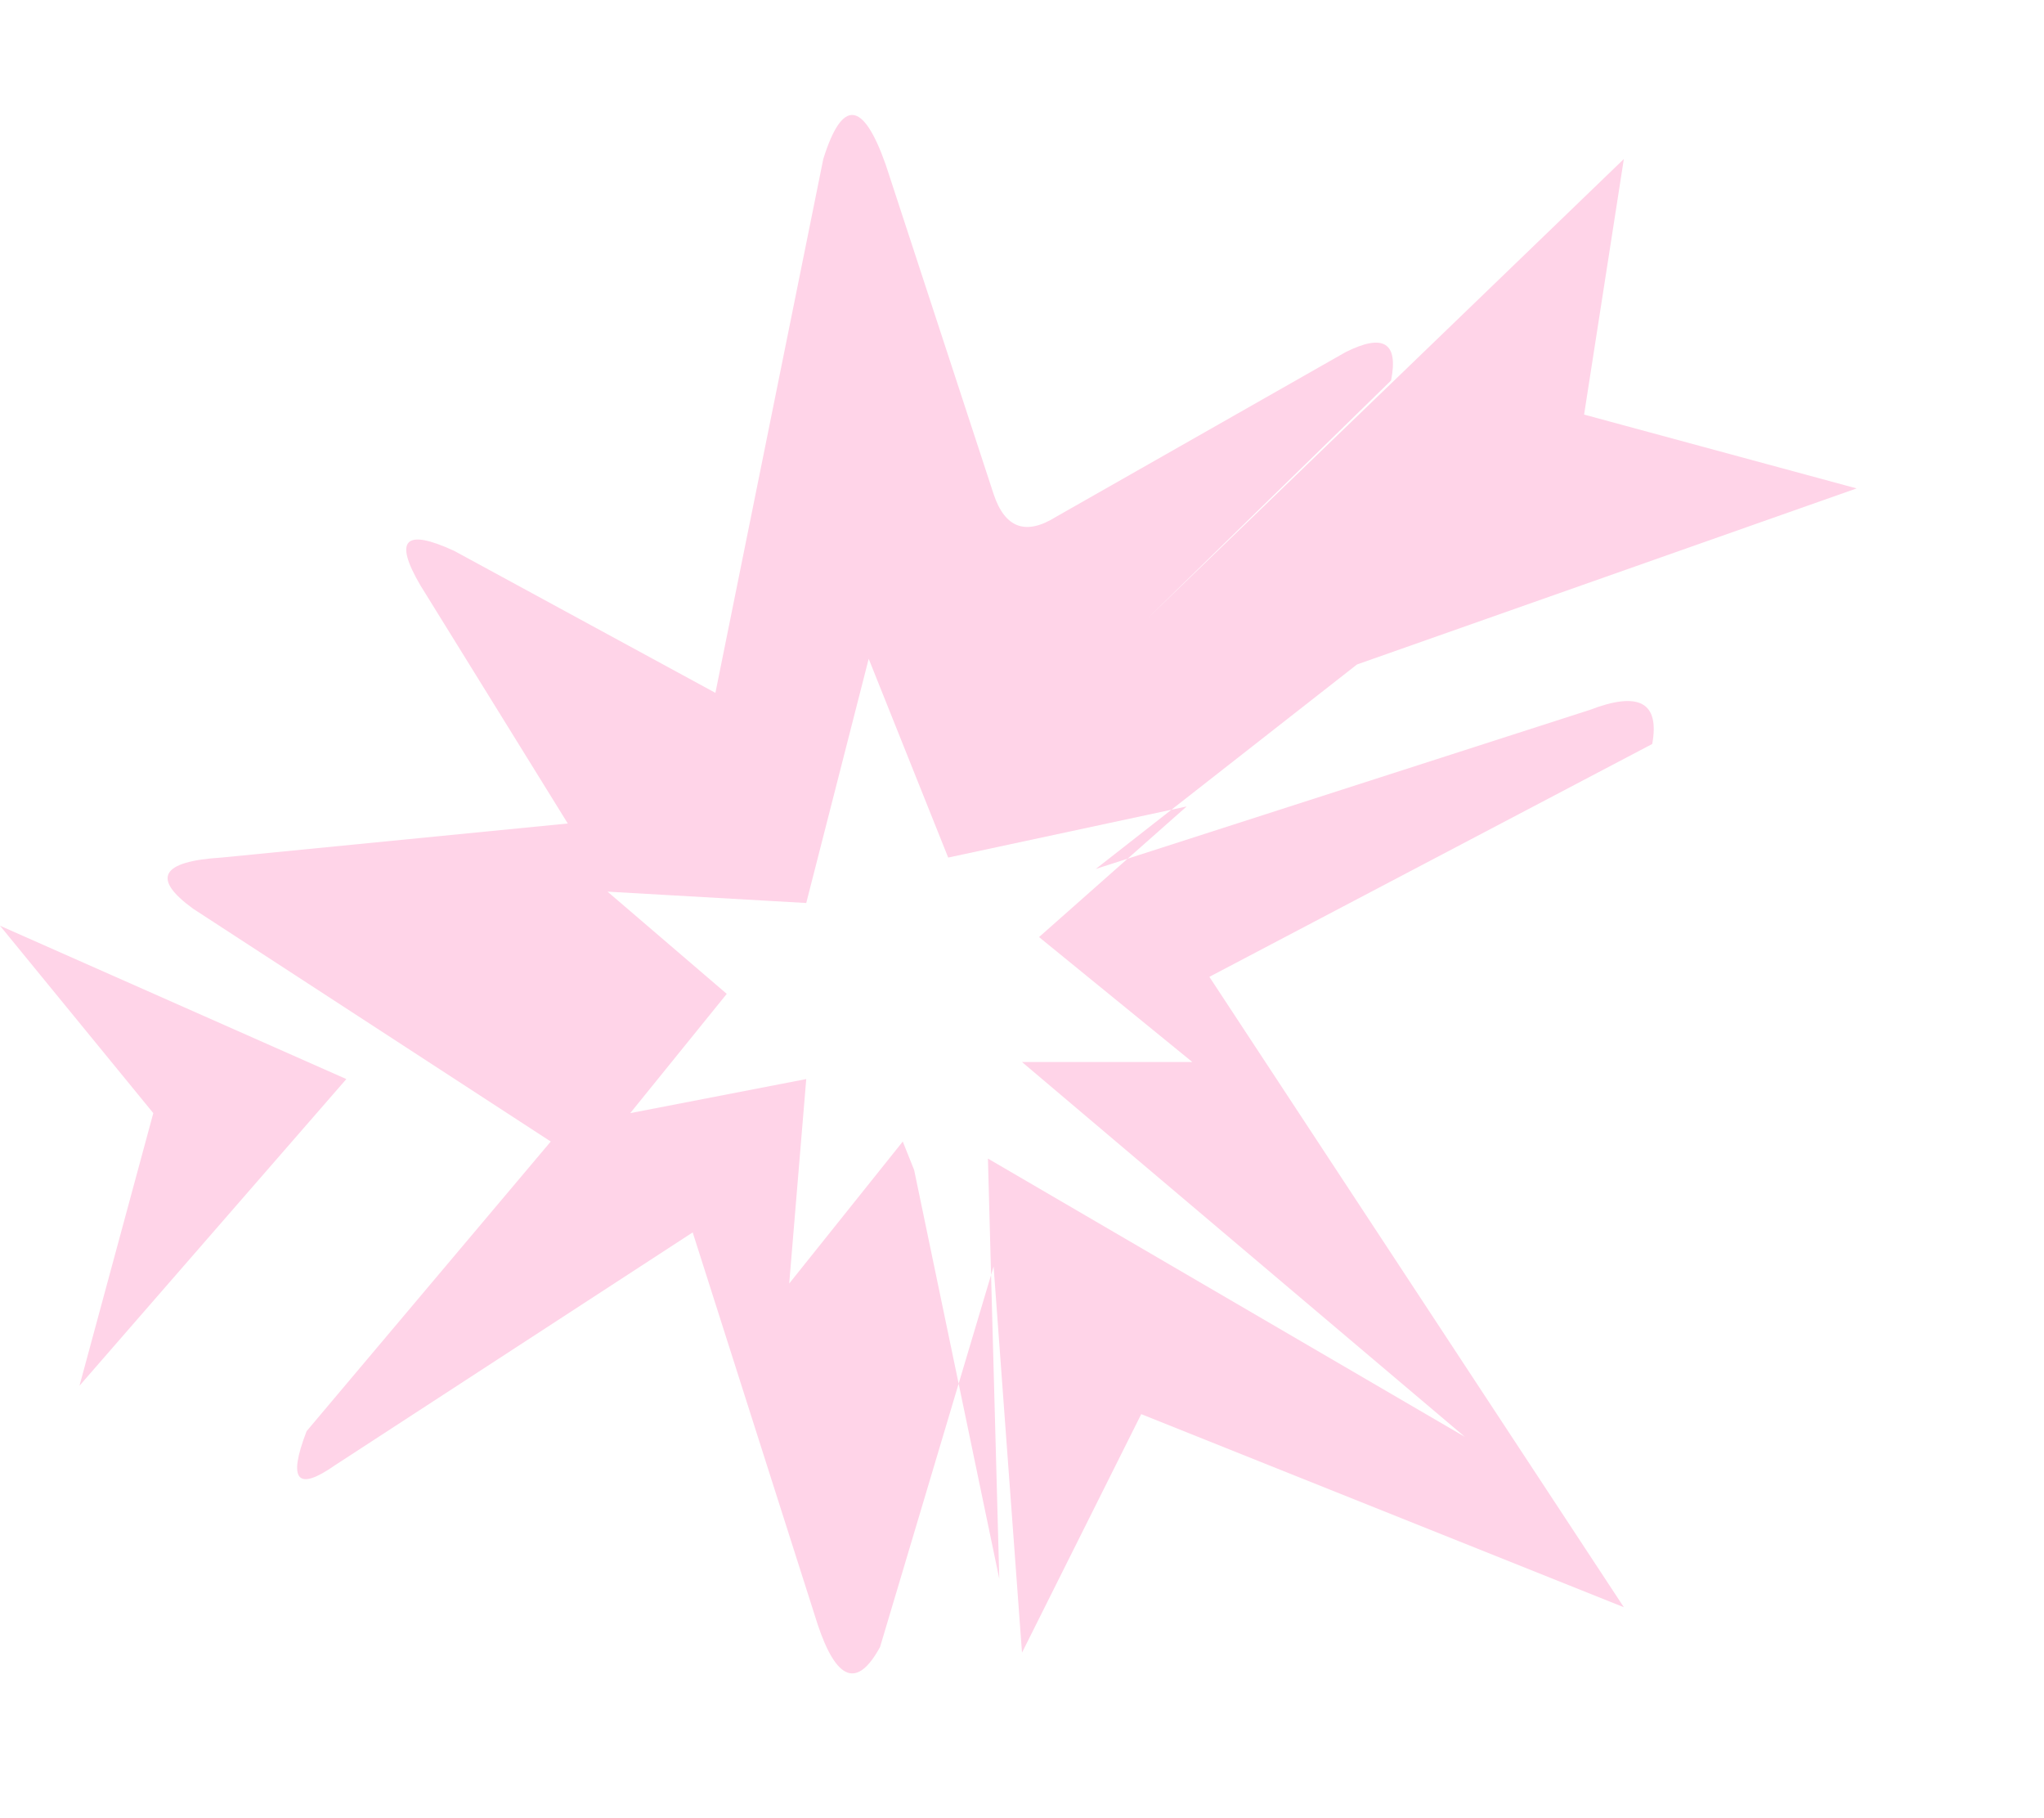
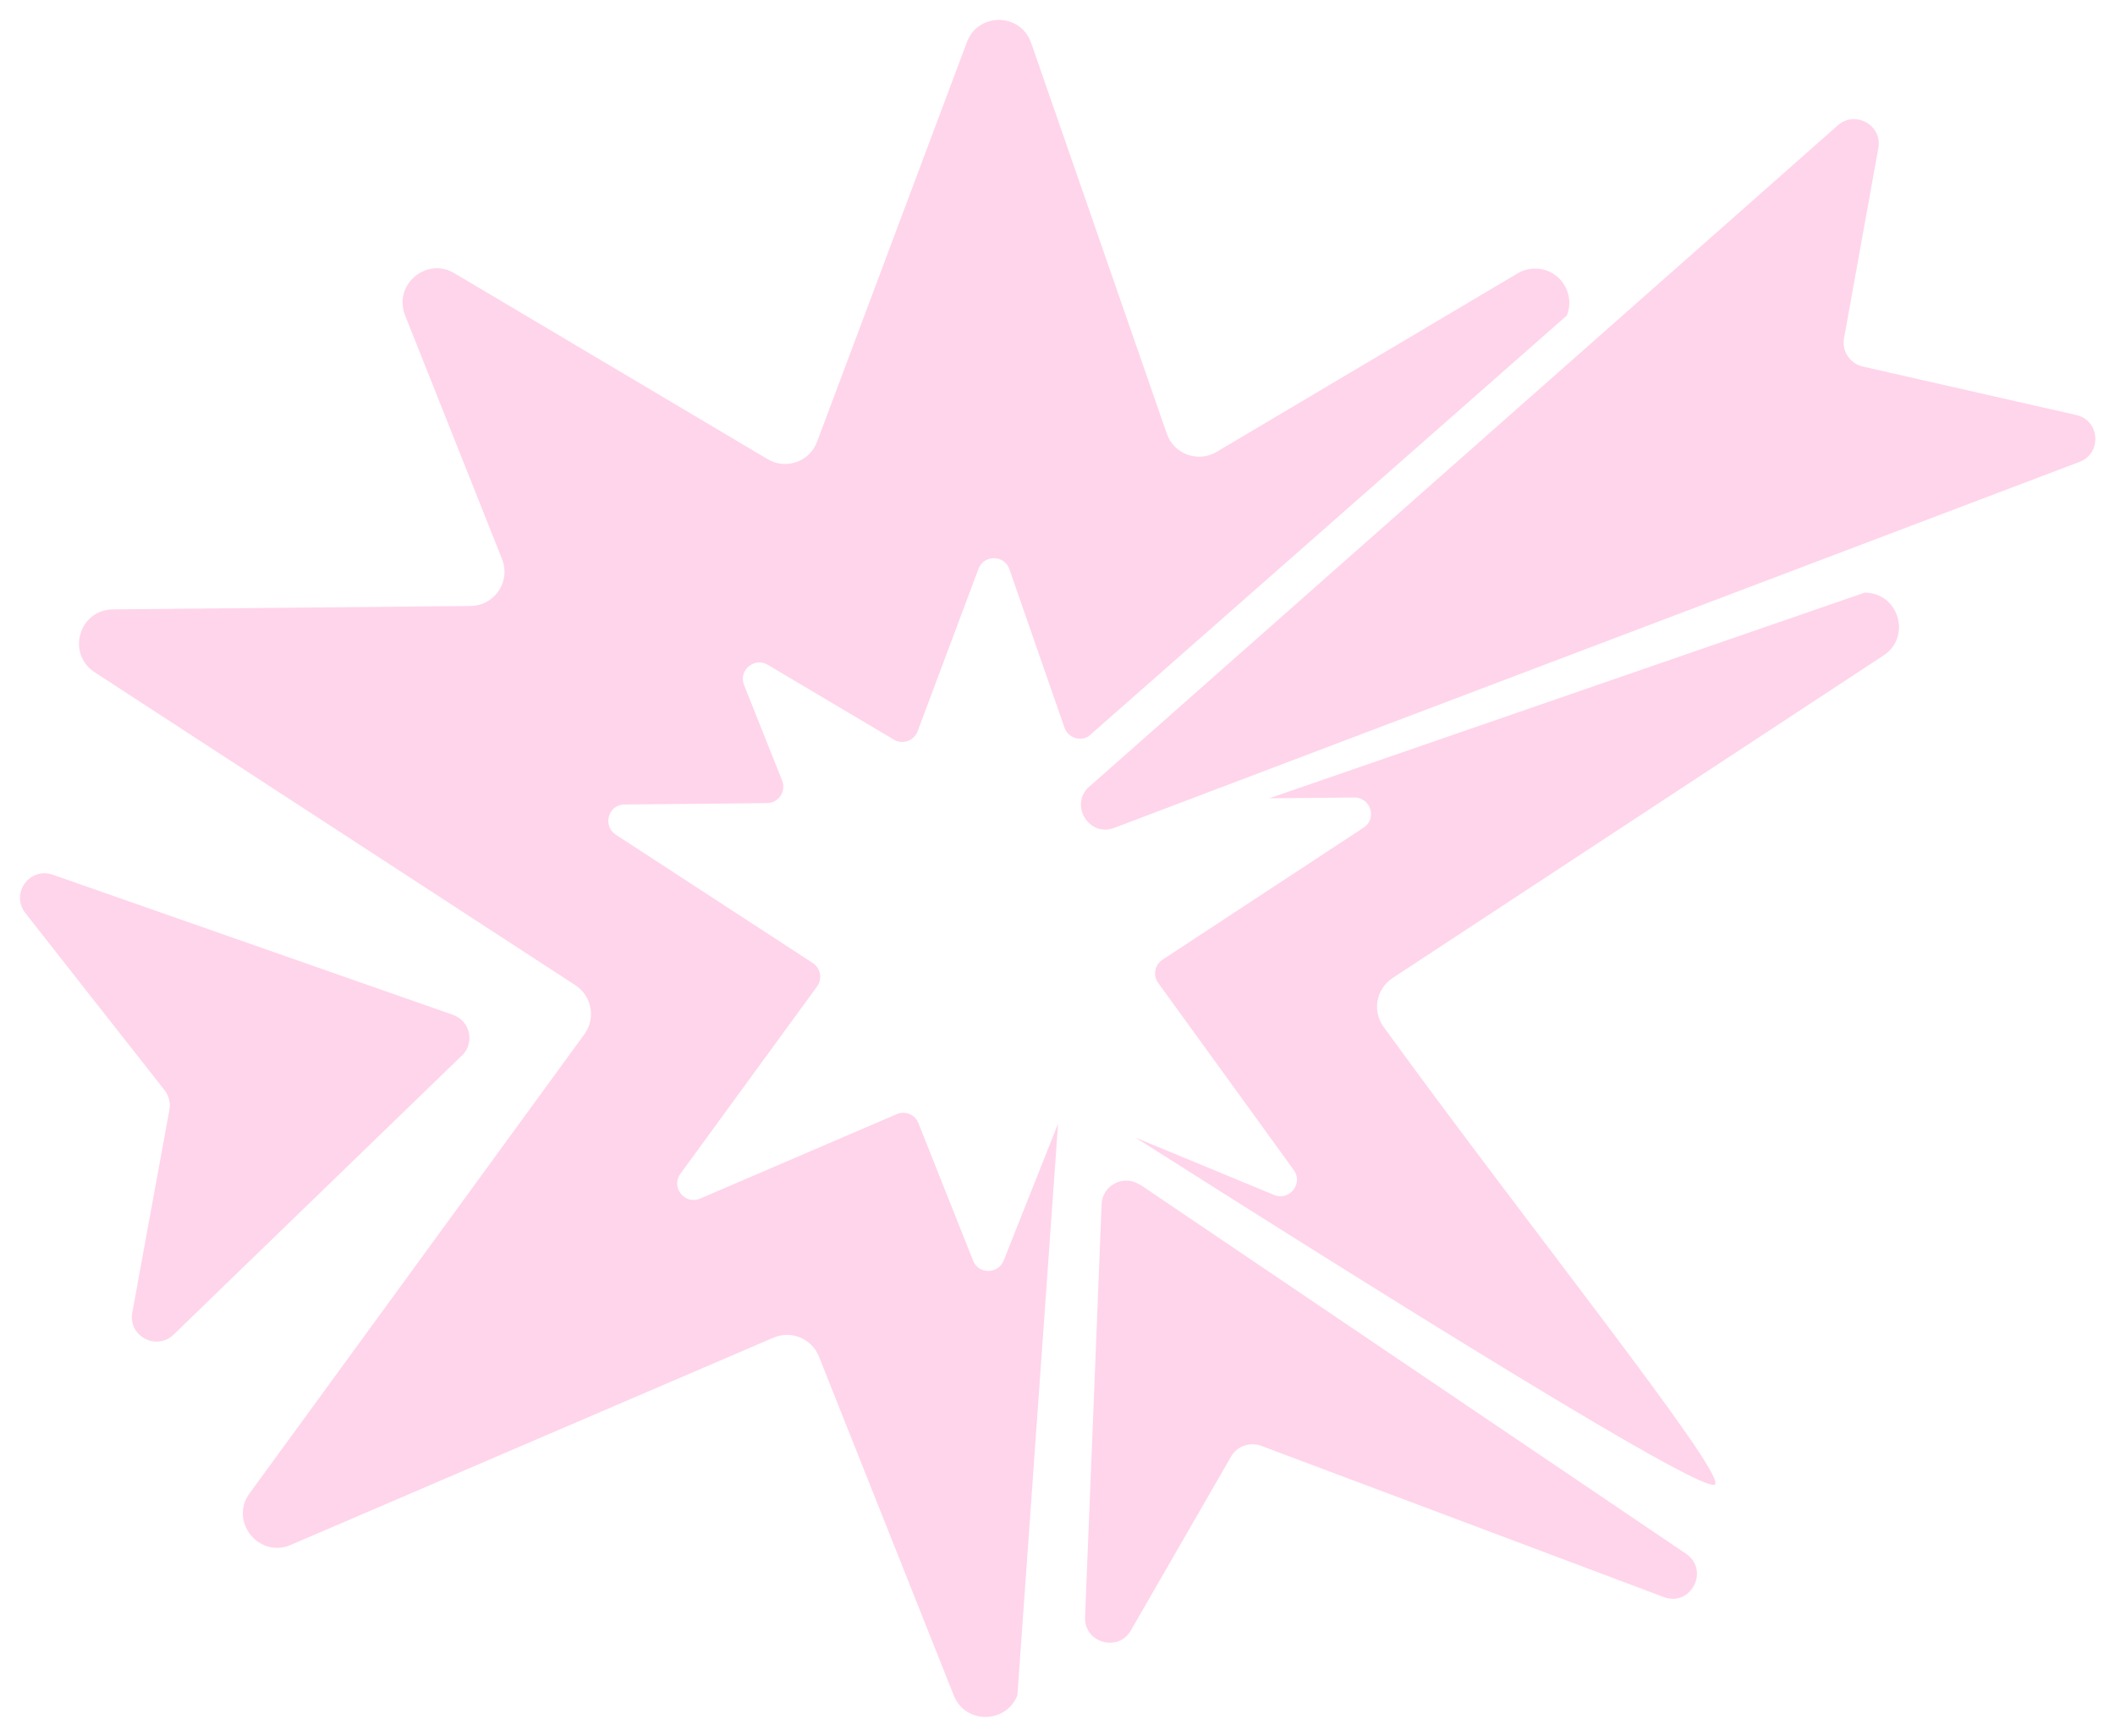
- <svg xmlns="http://www.w3.org/2000/svg" viewBox="0 0 360 320">
-   <path fill="#ffd4e8" fill-rule="evenodd" d="M145 28Q150 12 156 29L175 87Q178 96 186 91L237 62Q247 57 245 67L202 109L286 28L279 73L327 86L239 117L193 153L280 125Q293 120 291 131L213 172L286 283L201 249L180 291L175 223L155 290Q149 301 144 286L122 217L59 258Q49 265 54 252L97 201L34 160Q23 152 39 151L100 145L74 103Q67 91 80 97L126 122ZM153 116L167 151L209 142L183 165L210 187L180 187L258 253L174 204L176 278L161 206L159 201L139 226L142 190L111 196L128 175L107 157L142 159ZM0 163L61 190L14 244L27 196Z" />
+ <svg xmlns="http://www.w3.org/2000/svg" viewBox="17 16 106 87">
+   <path fill="#ffd5eb" d="M40.14,68.91c-4.81,4.66-9.63,9.32-14.44,13.98-.86.83-2.29.07-2.07-1.11.62-3.39,1.24-6.77,1.86-10.16.06-.35-.03-.71-.24-.98-2.33-2.96-4.66-5.92-6.98-8.88-.76-.97.21-2.33,1.38-1.92,6.68,2.34,13.37,4.68,20.05,7.02.87.3,1.11,1.41.45,2.05ZM70.03,72.31s0,0,0,0l-2.73,6.87c-.28.69-1.26.69-1.53,0l-2.74-6.89c-.17-.43-.66-.64-1.09-.45l-9.85,4.23c-.77.33-1.48-.57-.99-1.24,2.28-3.13,4.57-6.26,6.85-9.39.28-.38.18-.92-.22-1.18l-9.87-6.43c-.68-.45-.37-1.51.44-1.51l7.14-.07c.58,0,.97-.59.76-1.13l-1.91-4.79c-.29-.73.51-1.41,1.19-1.01l6.32,3.75c.44.26,1.01.06,1.19-.42l3.05-8.14c.27-.72,1.3-.71,1.55.02l2.76,7.94c.17.49.75.7,1.2.44,7.99-7.03,15.99-14.07,23.98-21.1.27-.68.08-1.46-.48-1.94-.56-.48-1.36-.54-1.99-.17l-15.09,8.95c-.93.55-2.14.11-2.49-.91l-6.8-19.59c-.53-1.52-2.66-1.54-3.22-.04l-7.51,20.03c-.37,1-1.56,1.42-2.48.87l-15.7-9.32c-1.41-.83-3.07.59-2.47,2.11l4.86,12.22c.45,1.12-.37,2.34-1.58,2.35l-17.92.17c-1.7.02-2.34,2.22-.92,3.15l24.1,15.69c.82.54,1.03,1.65.45,2.45-5.59,7.67-11.18,15.34-16.78,23.01-1.03,1.41.46,3.27,2.06,2.59l24.2-10.39c.89-.38,1.91.05,2.27.94l6.76,16.99c.57,1.44,2.61,1.44,3.19,0,.68-9.55,1.36-19.11,2.04-28.66ZM110.43,45.71c-9.94,3.43-19.88,6.87-29.82,10.3l4.27-.04c.82,0,1.15,1.06.46,1.51l-10.08,6.62c-.39.26-.49.79-.21,1.17,2.26,3.12,4.53,6.24,6.79,9.37.49.67-.21,1.56-.98,1.25-2.32-.96-4.64-1.92-6.96-2.88,23.12,14.68,28.81,17.76,29.06,17.38.46-.68-9.5-13.11-16.62-22.93-.57-.79-.37-1.9.45-2.44l24.61-16.17c1.43-.94.75-3.16-.96-3.15ZM74.14,75.37l27.36,18.5c1.21.82.24,2.69-1.12,2.17-6.73-2.53-13.45-5.06-20.18-7.58-.56-.21-1.2.02-1.5.54-1.67,2.9-3.35,5.81-5.02,8.71-.64,1.12-2.35.62-2.3-.66.28-6.9.56-13.8.83-20.7.04-.96,1.12-1.51,1.92-.97ZM71.6,55.42l37.51-33.14c.88-.77,2.24,0,2.03,1.14-.57,3.18-1.15,6.35-1.72,9.53-.12.65.3,1.27.94,1.42l10.7,2.43c1.19.27,1.3,1.92.16,2.35-16.12,6.11-32.25,12.23-48.37,18.34-1.28.49-2.28-1.17-1.25-2.08Z" />
</svg>
